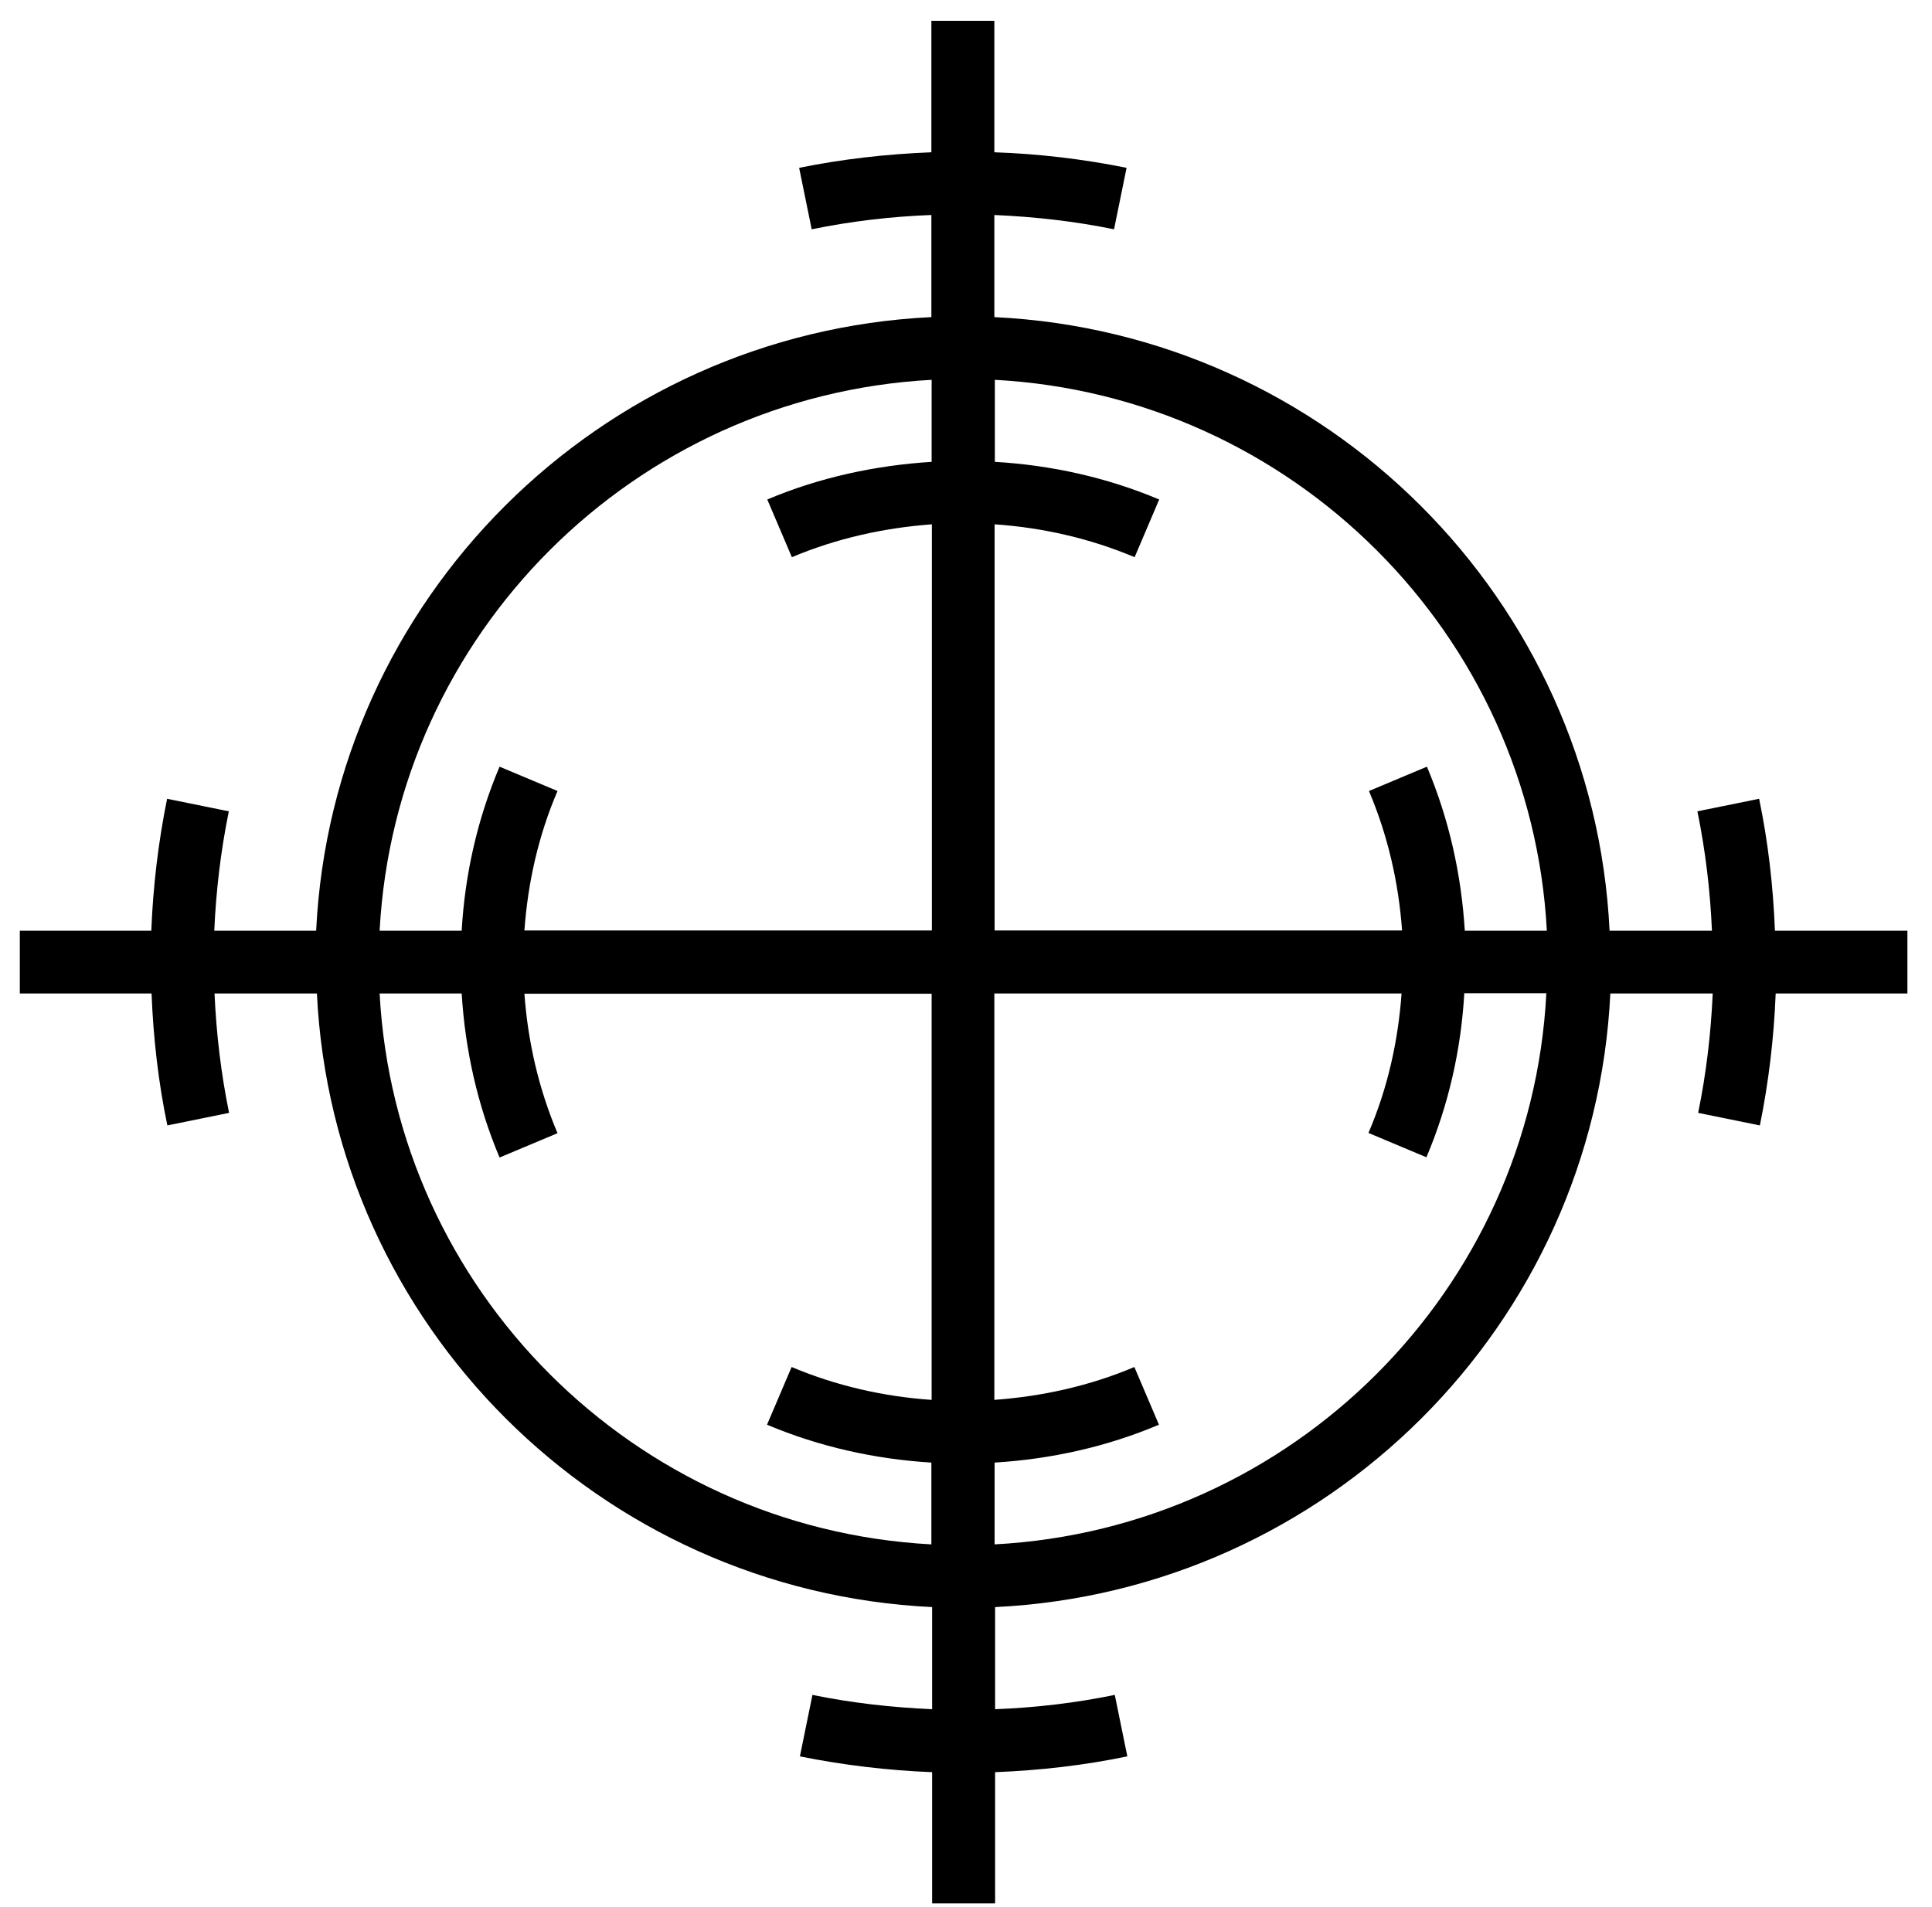
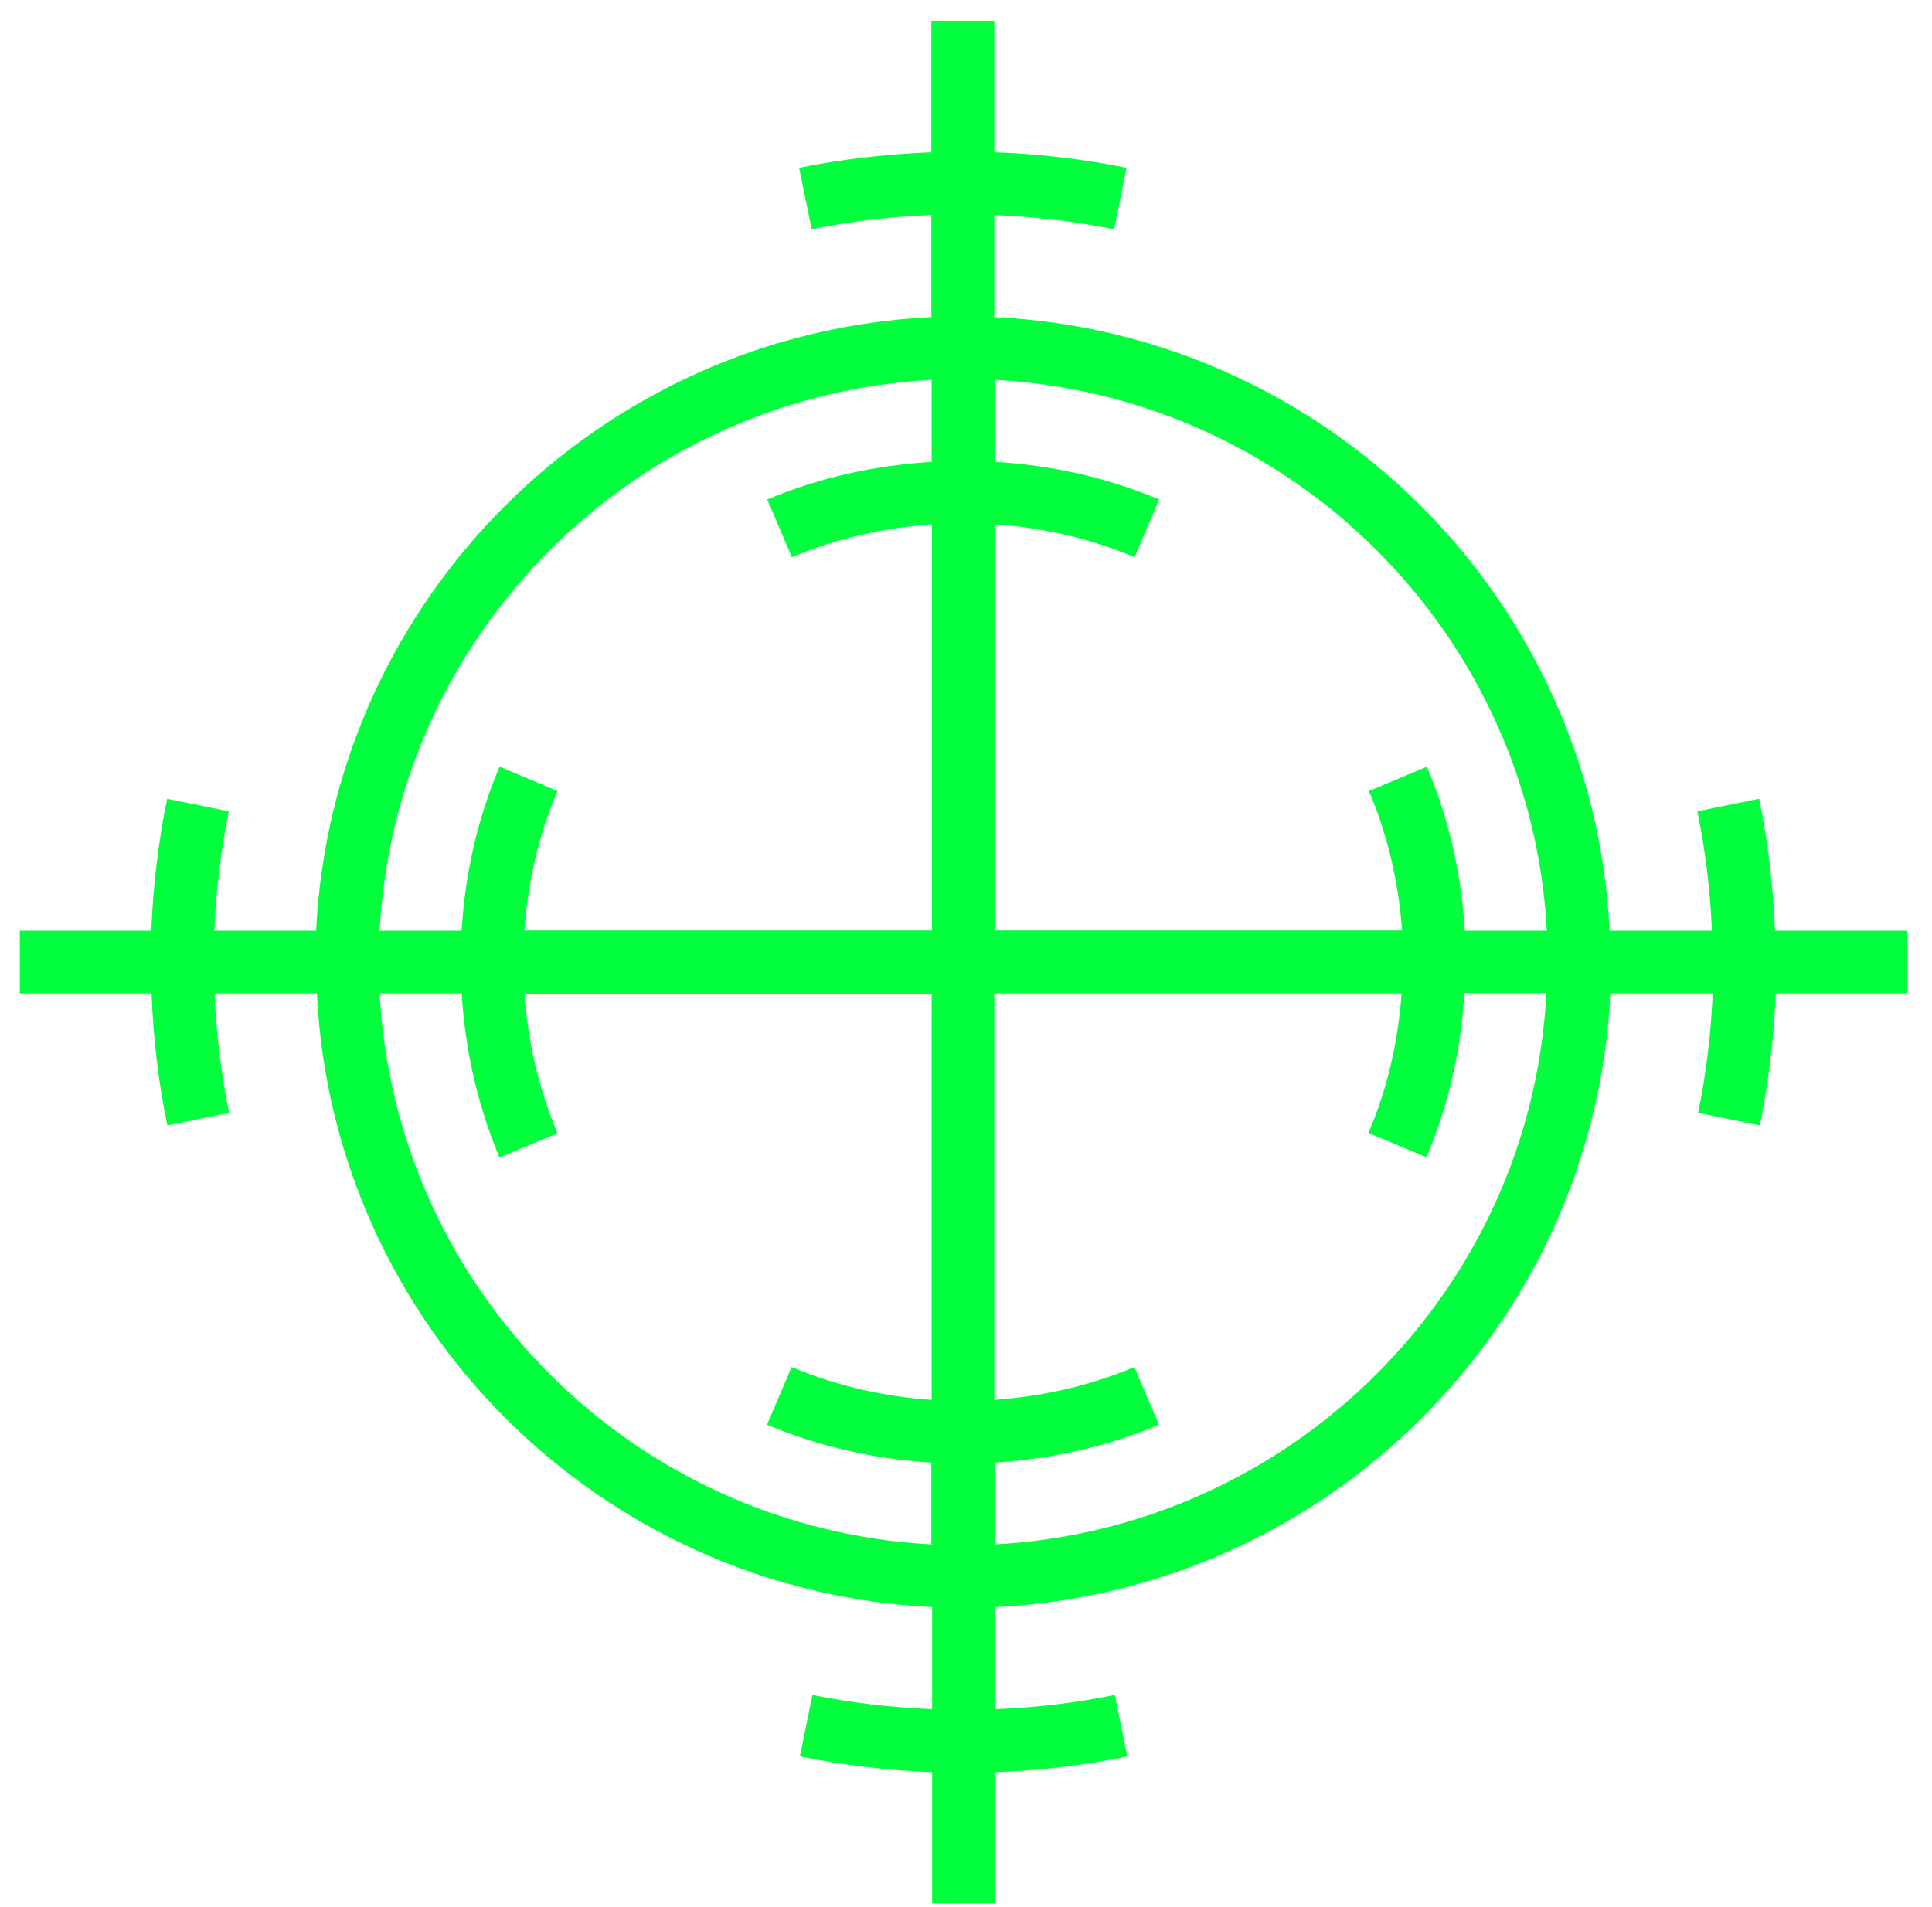
<svg xmlns="http://www.w3.org/2000/svg" width="77" height="76" viewBox="0 0 77 76" fill="none">
-   <path d="M75.99 37.1H70.74C70.67 35.33 70.47 33.56 70.11 31.84L67.65 32.34C67.97 33.9 68.16 35.5 68.23 37.1H64.15C63.51 23.89 52.88 13.28 39.63 12.64V8.57C41.24 8.64 42.84 8.82 44.4 9.14L44.9 6.69C43.17 6.34 41.4 6.13 39.63 6.07V0.83H37.12V6.07C35.34 6.14 33.57 6.34 31.85 6.69L32.35 9.14C33.91 8.82 35.51 8.63 37.12 8.57V12.64C23.88 13.28 13.24 23.89 12.6 37.1H8.54C8.61 35.5 8.8 33.9 9.12 32.34L6.66 31.84C6.31 33.56 6.1 35.33 6.03 37.1H0.79V39.6H6.04C6.11 41.37 6.31 43.14 6.67 44.86L9.13 44.36C8.81 42.8 8.62 41.2 8.55 39.6H12.63C13.27 52.81 23.9 63.42 37.15 64.06V68.13C35.54 68.06 33.94 67.88 32.38 67.56L31.88 70.01C33.61 70.36 35.38 70.57 37.15 70.64V75.87H39.66V70.64C41.44 70.57 43.2 70.37 44.93 70.01L44.43 67.56C42.87 67.88 41.27 68.07 39.66 68.13V64.06C52.9 63.42 63.54 52.81 64.18 39.6H68.26C68.19 41.2 68 42.8 67.68 44.36L70.14 44.86C70.49 43.14 70.7 41.37 70.77 39.6H76.02V37.1H75.99ZM61.65 37.1H58.38C58.24 34.84 57.75 32.65 56.87 30.56L54.56 31.53C55.31 33.3 55.74 35.17 55.88 37.09H39.64V20.9C41.55 21.03 43.44 21.46 45.22 22.21L46.2 19.91C44.11 19.03 41.89 18.54 39.65 18.41V15.14C51.5 15.78 61.02 25.27 61.65 37.1ZM37.13 15.14V18.41C34.89 18.55 32.66 19.03 30.58 19.91L31.56 22.21C33.34 21.46 35.23 21.04 37.14 20.9V37.09H20.9C21.04 35.17 21.46 33.3 22.22 31.53L19.91 30.56C19.03 32.64 18.53 34.84 18.4 37.1H15.13C15.76 25.27 25.27 15.78 37.13 15.14ZM15.13 39.6H18.4C18.54 41.86 19.03 44.05 19.91 46.14L22.22 45.17C21.47 43.4 21.04 41.53 20.9 39.61H37.13V55.8C35.22 55.67 33.33 55.24 31.55 54.49L30.57 56.79C32.66 57.67 34.86 58.16 37.12 58.3V61.56C25.27 60.93 15.76 51.43 15.13 39.6ZM39.64 61.56V58.3C41.9 58.16 44.11 57.67 46.19 56.79L45.21 54.49C43.44 55.24 41.55 55.66 39.63 55.8V39.6H55.86C55.72 41.52 55.3 43.39 54.54 45.16L56.85 46.13C57.73 44.05 58.23 41.85 58.36 39.59H61.63C61.02 51.43 51.5 60.93 39.64 61.56Z" fill="black" />
+   <path d="M75.99 37.1H70.74C70.67 35.33 70.47 33.56 70.11 31.84L67.65 32.34C67.97 33.9 68.16 35.5 68.23 37.1H64.15C63.51 23.89 52.88 13.28 39.63 12.64V8.57C41.24 8.64 42.84 8.82 44.4 9.14L44.9 6.69C43.17 6.34 41.4 6.13 39.63 6.07V0.83H37.12V6.07C35.34 6.14 33.57 6.34 31.85 6.69L32.35 9.14C33.91 8.82 35.51 8.63 37.12 8.57V12.64C23.88 13.28 13.24 23.89 12.6 37.1H8.54C8.61 35.5 8.8 33.9 9.12 32.34L6.66 31.84C6.31 33.56 6.1 35.33 6.03 37.1H0.79V39.6H6.04C6.11 41.37 6.31 43.14 6.67 44.86L9.13 44.36C8.81 42.8 8.62 41.2 8.55 39.6H12.63C13.27 52.81 23.9 63.42 37.15 64.06V68.13C35.54 68.06 33.94 67.88 32.38 67.56L31.88 70.01C33.61 70.36 35.38 70.57 37.15 70.64V75.87H39.66V70.64C41.44 70.57 43.2 70.37 44.93 70.01L44.43 67.56C42.87 67.88 41.27 68.07 39.66 68.13V64.06C52.9 63.42 63.54 52.81 64.18 39.6H68.26C68.19 41.2 68 42.8 67.68 44.36L70.14 44.86C70.49 43.14 70.7 41.37 70.77 39.6H76.02V37.1H75.99ZM61.65 37.1H58.38C58.24 34.84 57.75 32.65 56.87 30.56L54.56 31.53C55.31 33.3 55.74 35.17 55.88 37.09H39.64V20.9C41.55 21.03 43.44 21.46 45.22 22.21L46.2 19.91C44.11 19.03 41.89 18.54 39.65 18.41V15.14C51.5 15.78 61.02 25.27 61.65 37.1ZM37.13 15.14V18.41C34.89 18.55 32.66 19.03 30.58 19.91L31.56 22.21C33.34 21.46 35.23 21.04 37.14 20.9V37.09H20.9C21.04 35.17 21.46 33.3 22.22 31.53L19.91 30.56C19.03 32.64 18.53 34.84 18.4 37.1H15.13C15.76 25.27 25.27 15.78 37.13 15.14ZM15.13 39.6H18.4C18.54 41.86 19.03 44.05 19.91 46.14L22.22 45.17C21.47 43.4 21.04 41.53 20.9 39.61H37.13V55.8C35.22 55.67 33.33 55.24 31.55 54.49L30.57 56.79C32.66 57.67 34.86 58.16 37.12 58.3V61.56C25.27 60.93 15.76 51.43 15.13 39.6ZM39.64 61.56V58.3C41.9 58.16 44.11 57.67 46.19 56.79L45.21 54.49C43.44 55.24 41.55 55.66 39.63 55.8V39.6H55.86C55.72 41.52 55.3 43.39 54.54 45.16L56.85 46.13C57.73 44.05 58.23 41.85 58.36 39.59H61.63C61.02 51.43 51.5 60.93 39.64 61.56Z" fill="#00ff3c" />
</svg>
